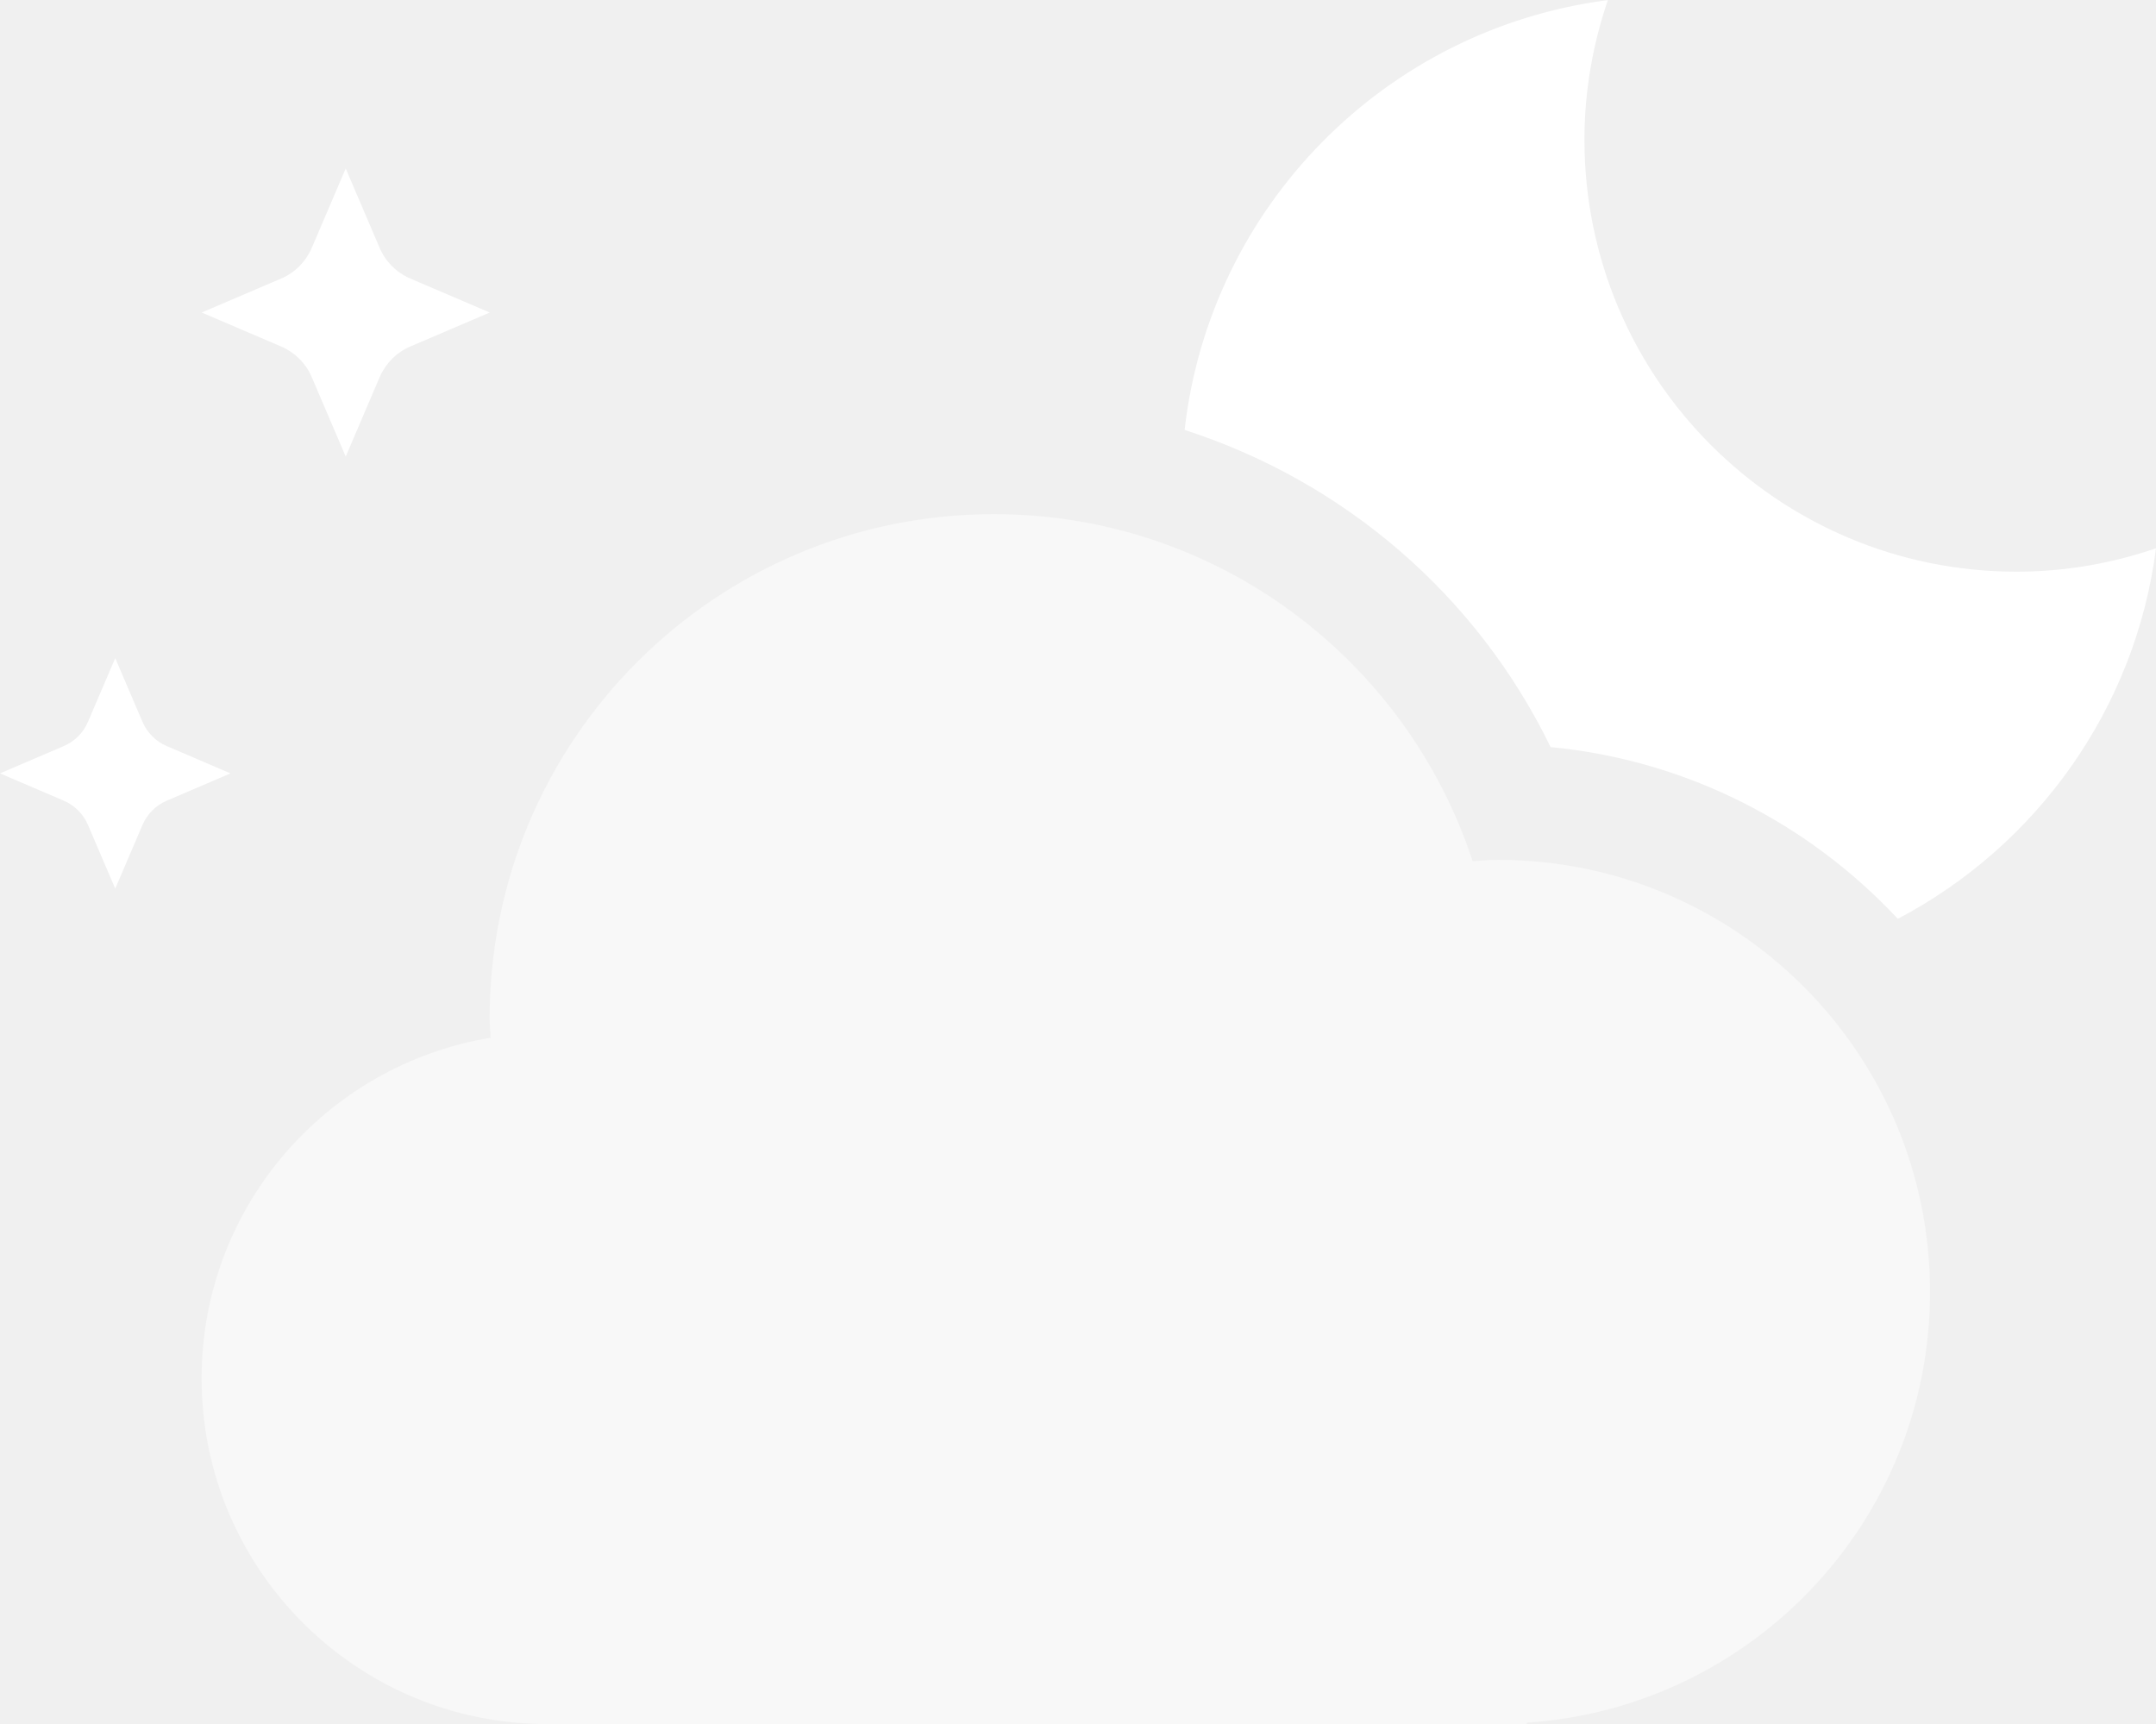
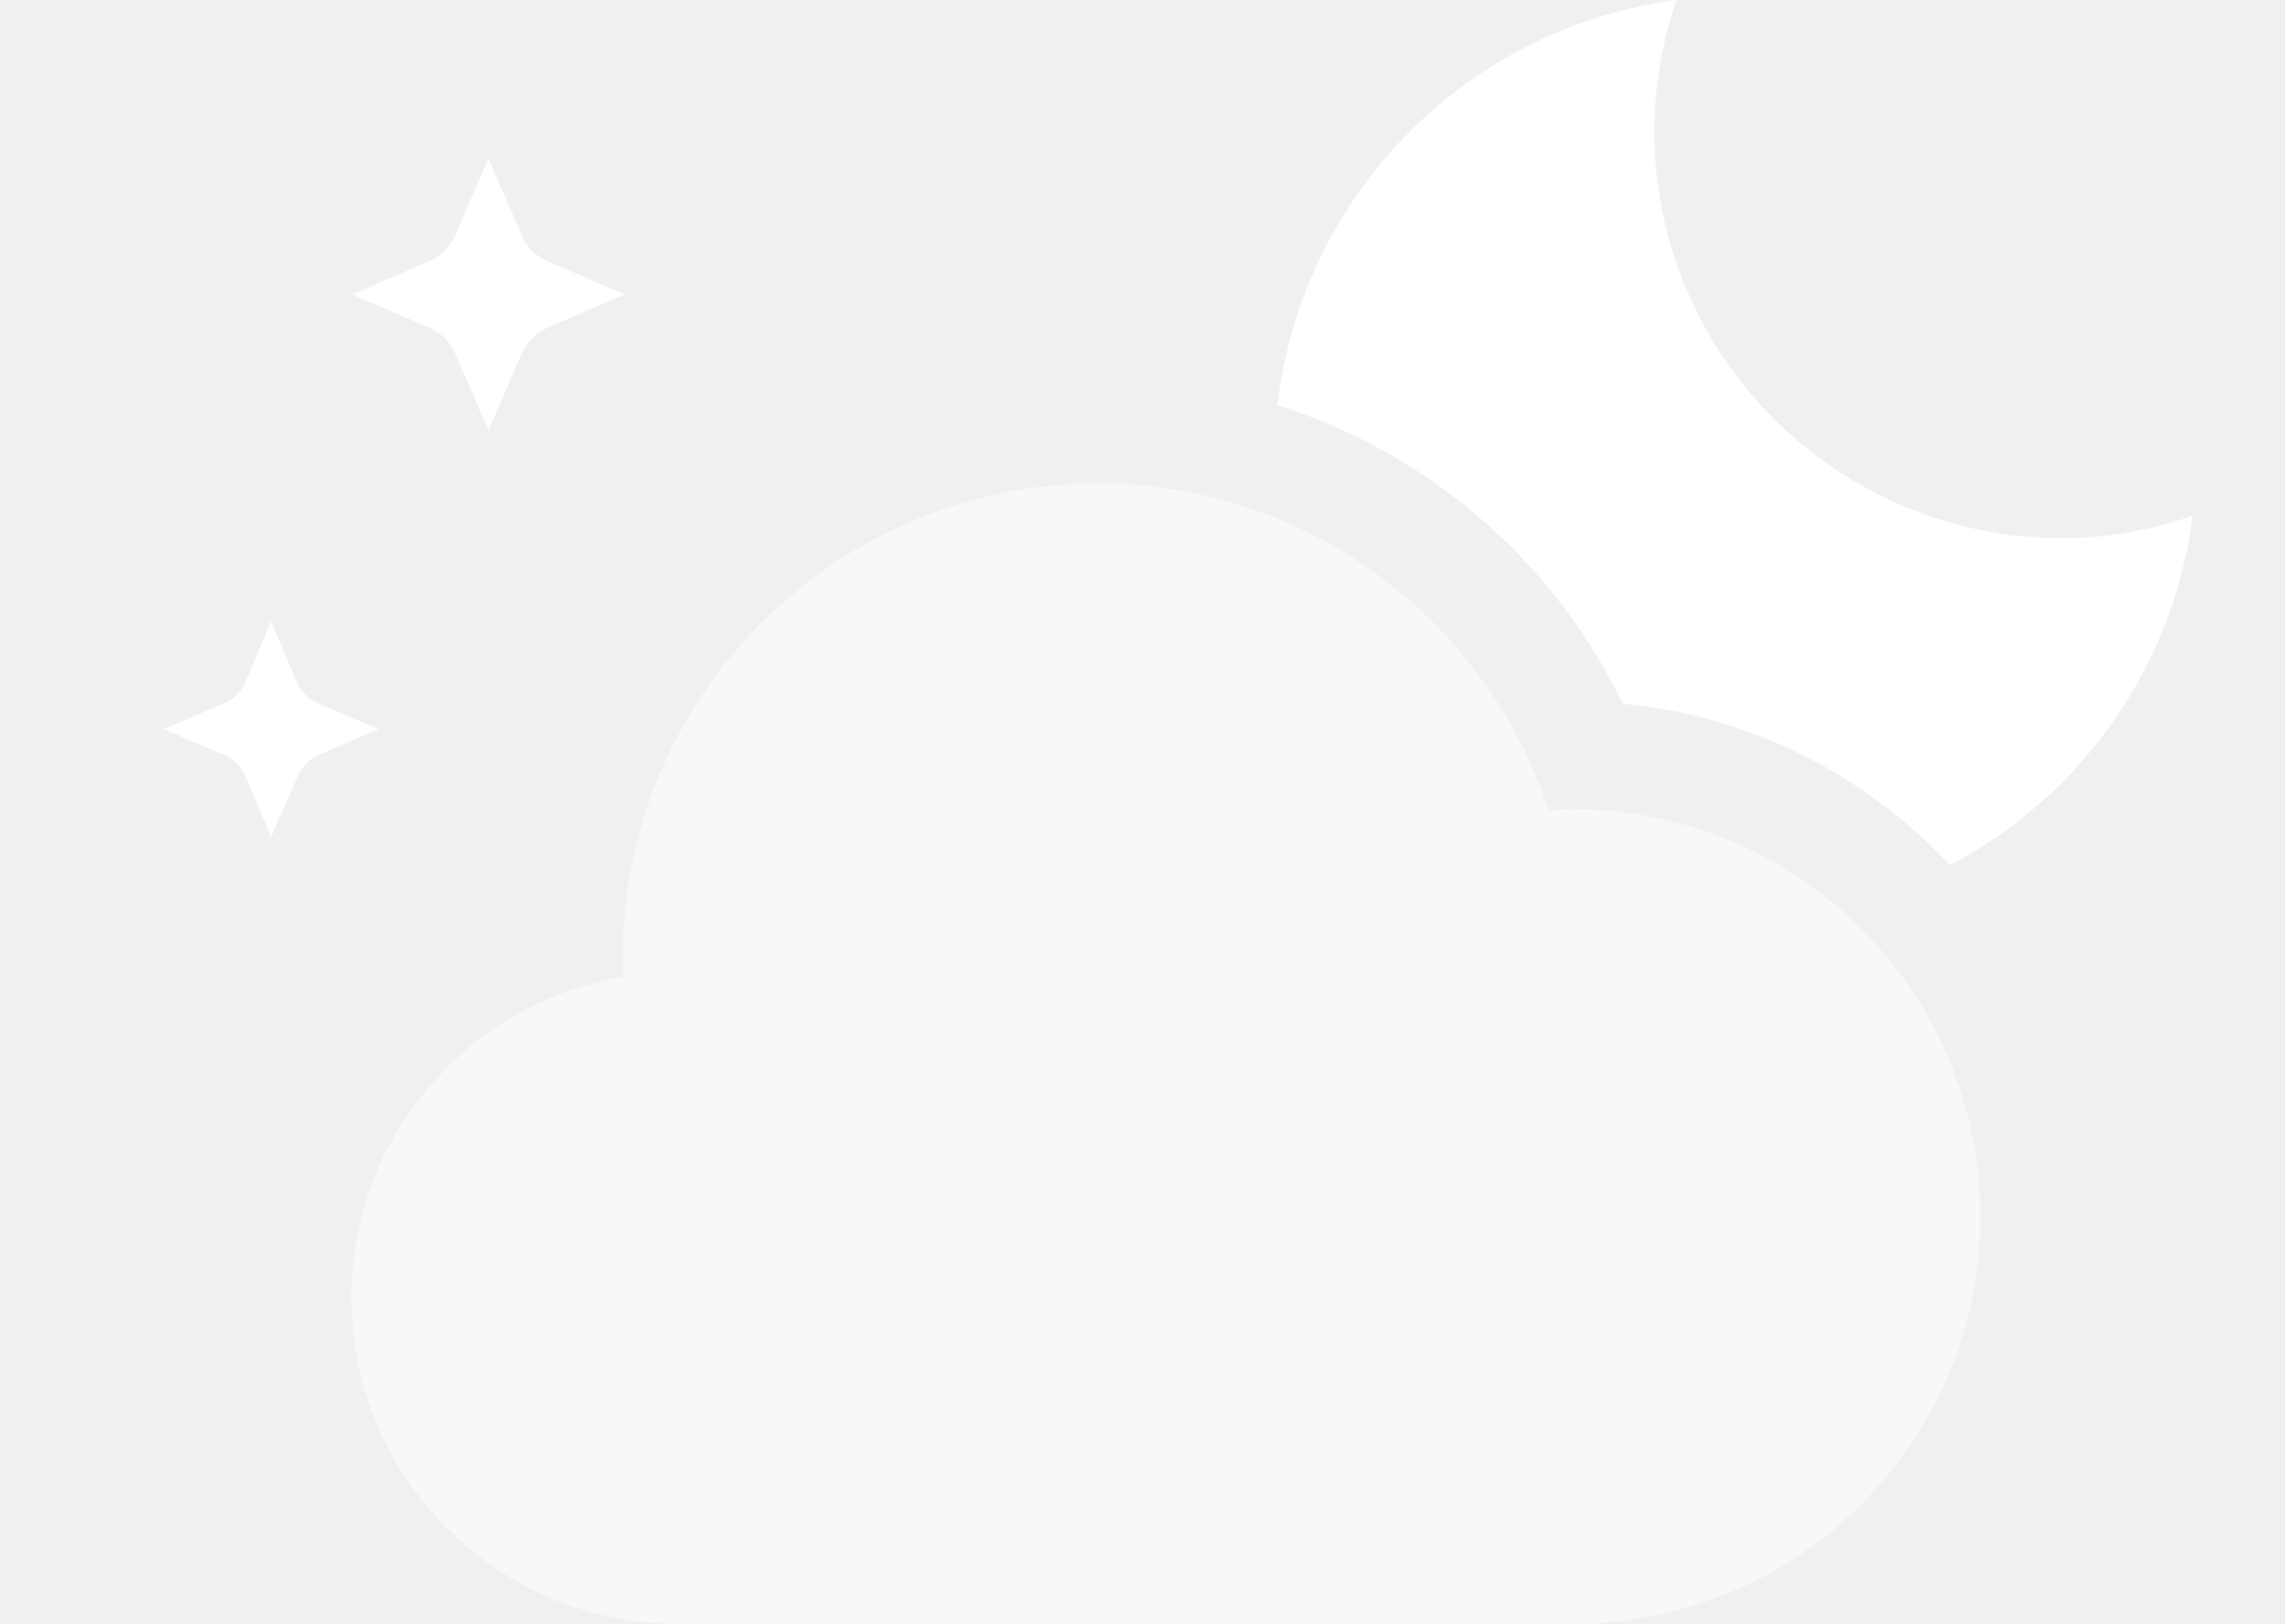
- <svg xmlns="http://www.w3.org/2000/svg" version="1.1" id="Laag_1" x="0px" y="0px" viewBox="0 0 200 159.92" style="enable-background:new 0 0 200 159.92;" xml:space="preserve">
+ <svg xmlns="http://www.w3.org/2000/svg" version="1.1" id="Laag_1" x="0px" y="0px" viewBox="0 0 225 159.9" style="enable-background:new 0 0 225 159.9;" xml:space="preserve">
  <style type="text/css">
	.st0{fill:#FFFFFF;}
	.st1{opacity:0.5;fill:#FFFFFF;enable-background:new    ;}
</style>
  <g id="Layer_1">
</g>
-   <path id="XMLID_201_" class="st0" d="M32.07,42.35l-3.16-7.39c-0.54-1.26-1.55-2.26-2.81-2.81l-7.39-3.16l7.39-3.16  c1.26-0.54,2.26-1.55,2.81-2.81l3.16-7.39l3.16,7.39c0.54,1.26,1.55,2.26,2.81,2.81l7.39,3.16l-7.39,3.16  c-1.26,0.54-2.26,1.55-2.81,2.81L32.07,42.35z" />
-   <path id="XMLID_202_" class="st0" d="M10.69,82.43l-2.53-5.91c-0.43-1.01-1.24-1.82-2.25-2.25L0,71.74l5.91-2.53  c1.01-0.43,1.82-1.24,2.25-2.25l2.53-5.91l2.53,5.91c0.43,1.01,1.24,1.82,2.25,2.25l5.91,2.53l-5.91,2.53  c-1.01,0.43-1.82,1.24-2.25,2.25L10.69,82.43z" />
-   <path id="XMLID_203_" class="st1" d="M179.04,119.84c0-22.14-17.95-40.08-40.08-40.08c-0.8,0-1.56,0.07-2.35,0.12  c-6.13-18.68-23.69-32.19-44.42-32.19c-25.82,0-46.77,20.94-46.77,46.77c0,0.61,0.07,1.2,0.09,1.8  c-15.21,2.51-26.81,15.68-26.81,31.6c0,17.71,14.36,32.07,32.07,32.07h90.86v-0.13C162.51,158.41,179.04,141.08,179.04,119.84z" />
-   <path id="XMLID_204_" class="st0" d="M143.84,69.3c12.67,1.21,23.98,7.12,32.21,15.93c12.82-6.74,22.03-19.41,23.95-34.37  c-4.06,1.39-8.41,2.17-12.94,2.17c-22.14,0-40.08-17.95-40.08-40.08c0-4.53,0.79-8.88,2.17-12.94  c-20.63,2.66-36.92,19.14-39.26,39.87C124.6,44.63,136.95,55.12,143.84,69.3z" />
+   <path id="XMLID_201_" class="st0" d="M48.1,42.4L44.9,35c-0.5-1.3-1.5-2.3-2.8-2.8L34.7,29l7.4-3.2c1.3-0.5,2.3-1.5,2.8-2.8l3.2-7.4  l3.2,7.4c0.5,1.3,1.5,2.3,2.8,2.8l7.4,3.2l-7.4,3.2c-1.3,0.5-2.3,1.5-2.8,2.8L48.1,42.4z" />
+   <path id="XMLID_202_" class="st0" d="M26.7,82.4l-2.5-5.9c-0.4-1-1.2-1.8-2.2-2.2l-5.9-2.5l5.9-2.5c1-0.4,1.8-1.2,2.2-2.2l2.5-5.9  l2.5,5.9c0.4,1,1.2,1.8,2.2,2.2l5.9,2.5l-5.8,2.5c-1,0.4-1.8,1.2-2.2,2.2L26.7,82.4z" />
+   <path id="XMLID_203_" class="st1" d="M195,119.8c0-22.1-17.9-40.1-40.1-40.1c-0.8,0-1.6,0.1-2.4,0.1c-6.1-18.7-23.7-32.2-44.4-32.2  c-25.8,0-46.8,20.9-46.8,46.8c0,0.6,0.1,1.2,0.1,1.8c-15.2,2.5-26.8,15.7-26.8,31.6c0,17.7,14.4,32.1,32.1,32.1h90.9v-0.1  C178.5,158.4,195,141.1,195,119.8z" />
+   <path id="XMLID_204_" class="st0" d="M159.8,69.3c12.7,1.2,24,7.1,32.2,15.9c12.8-6.7,22-19.4,23.9-34.4c-4.1,1.4-8.4,2.2-12.9,2.2  c-22.1,0-40.1-18-40.1-40.1c0-4.5,0.8-8.9,2.2-12.9c-20.6,2.7-36.9,19.1-39.3,39.9C140.6,44.6,152.9,55.1,159.8,69.3z" />
</svg>
